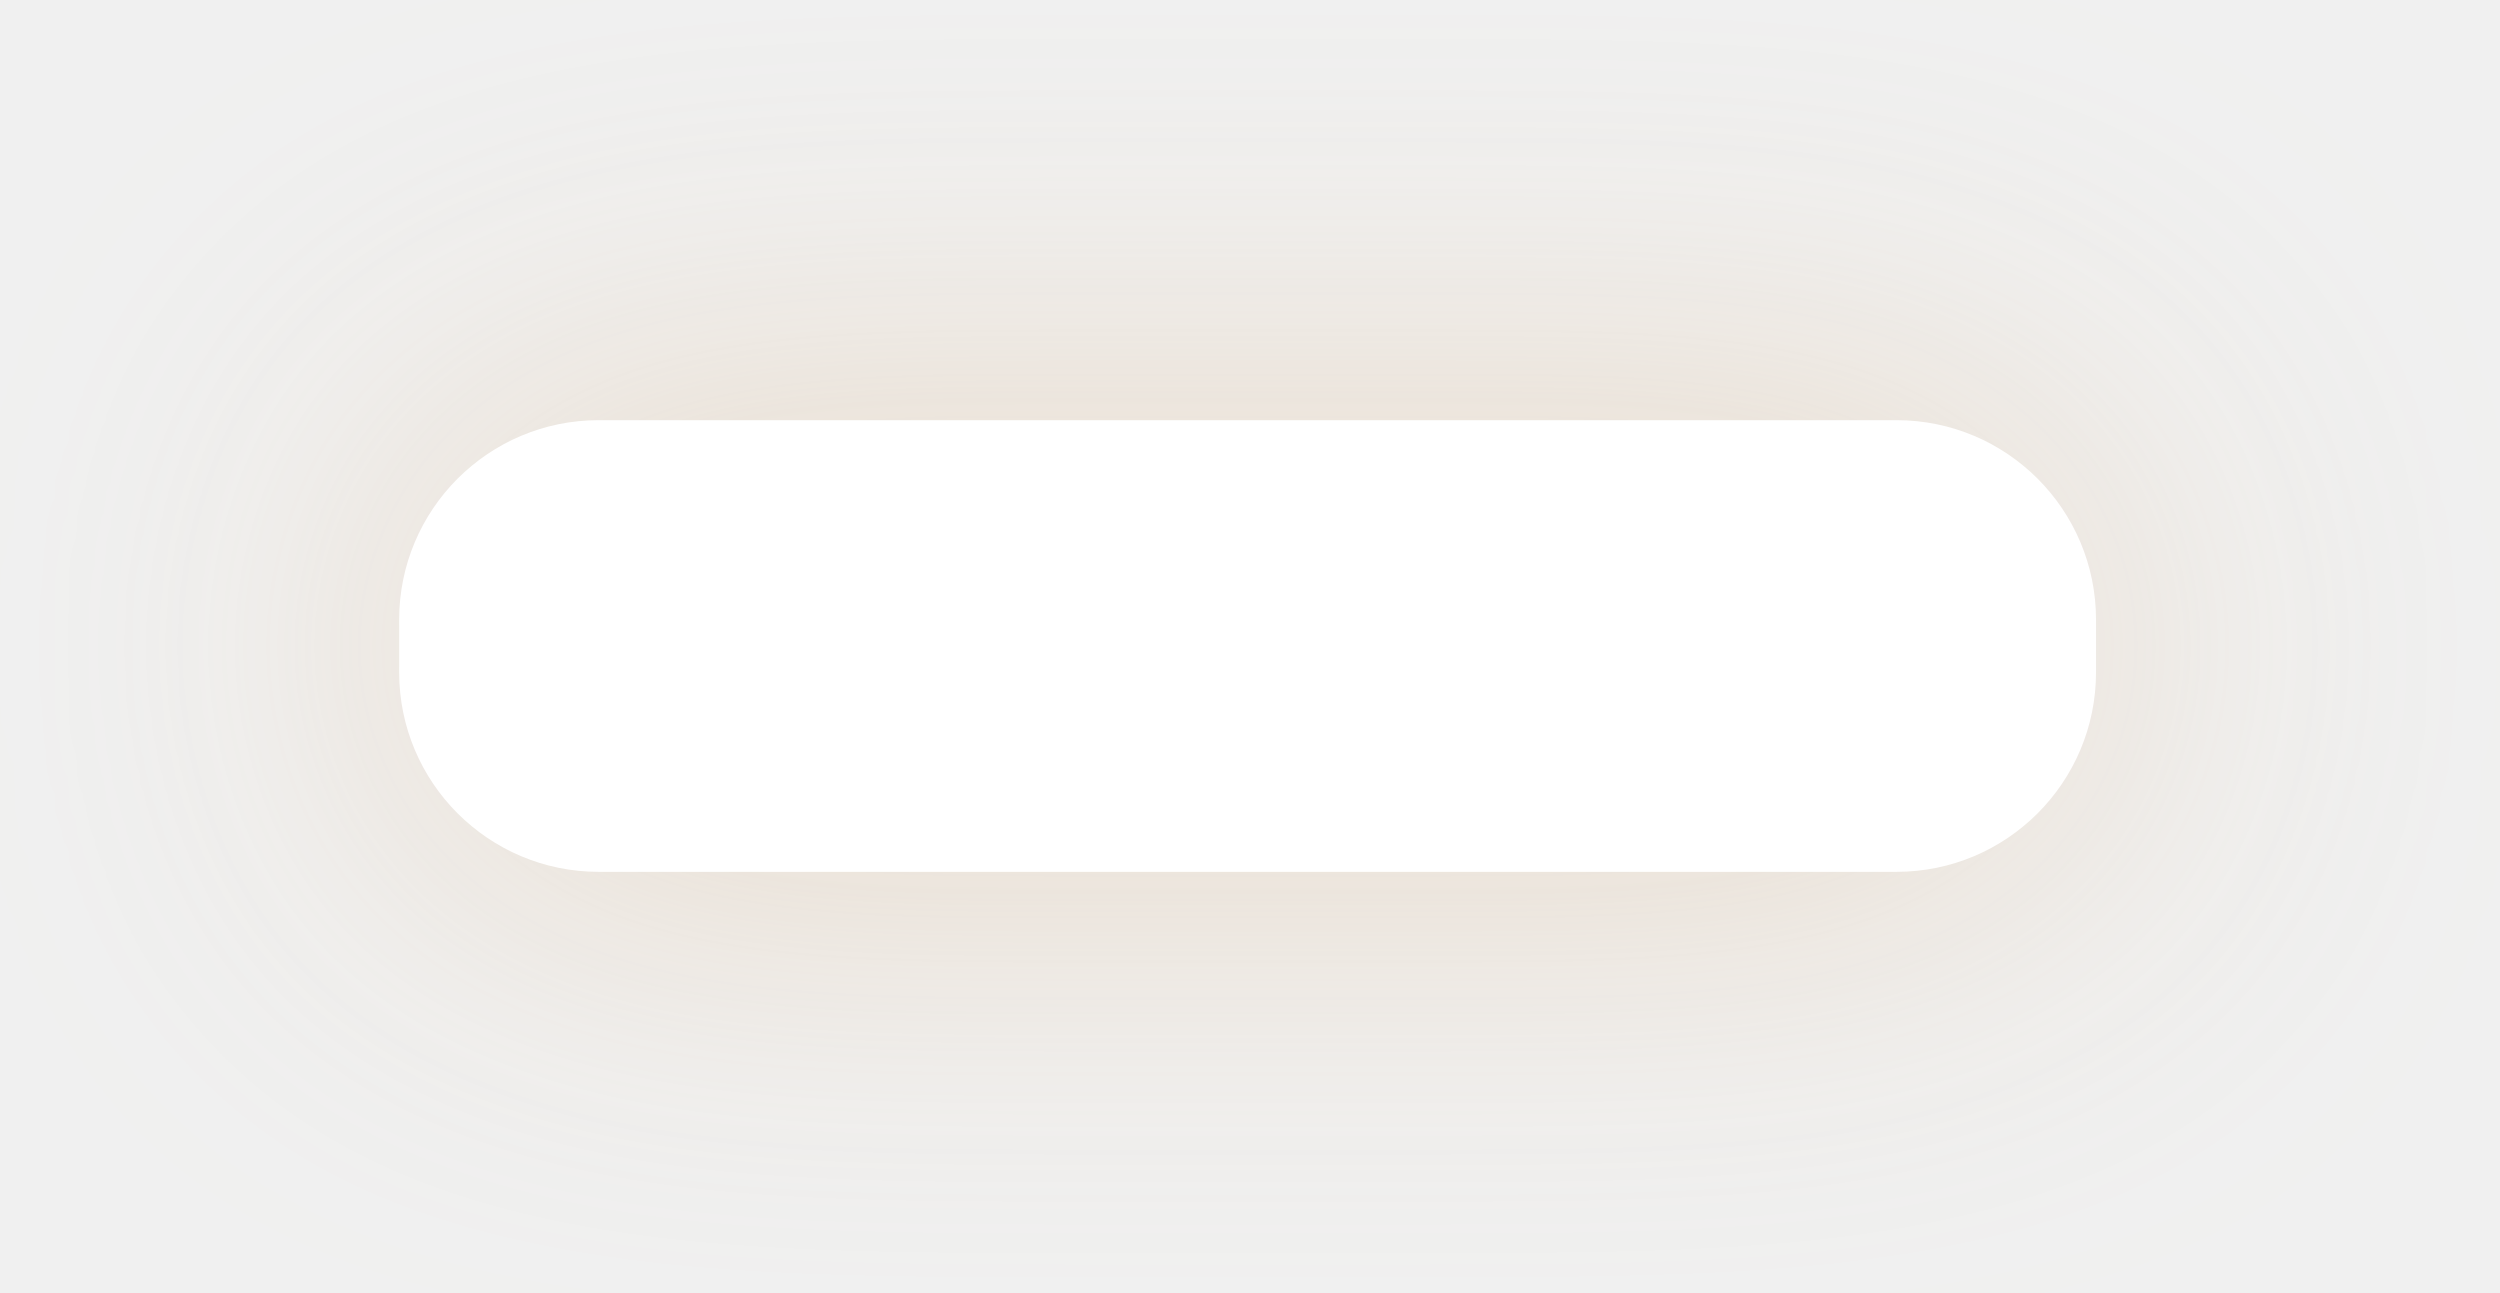
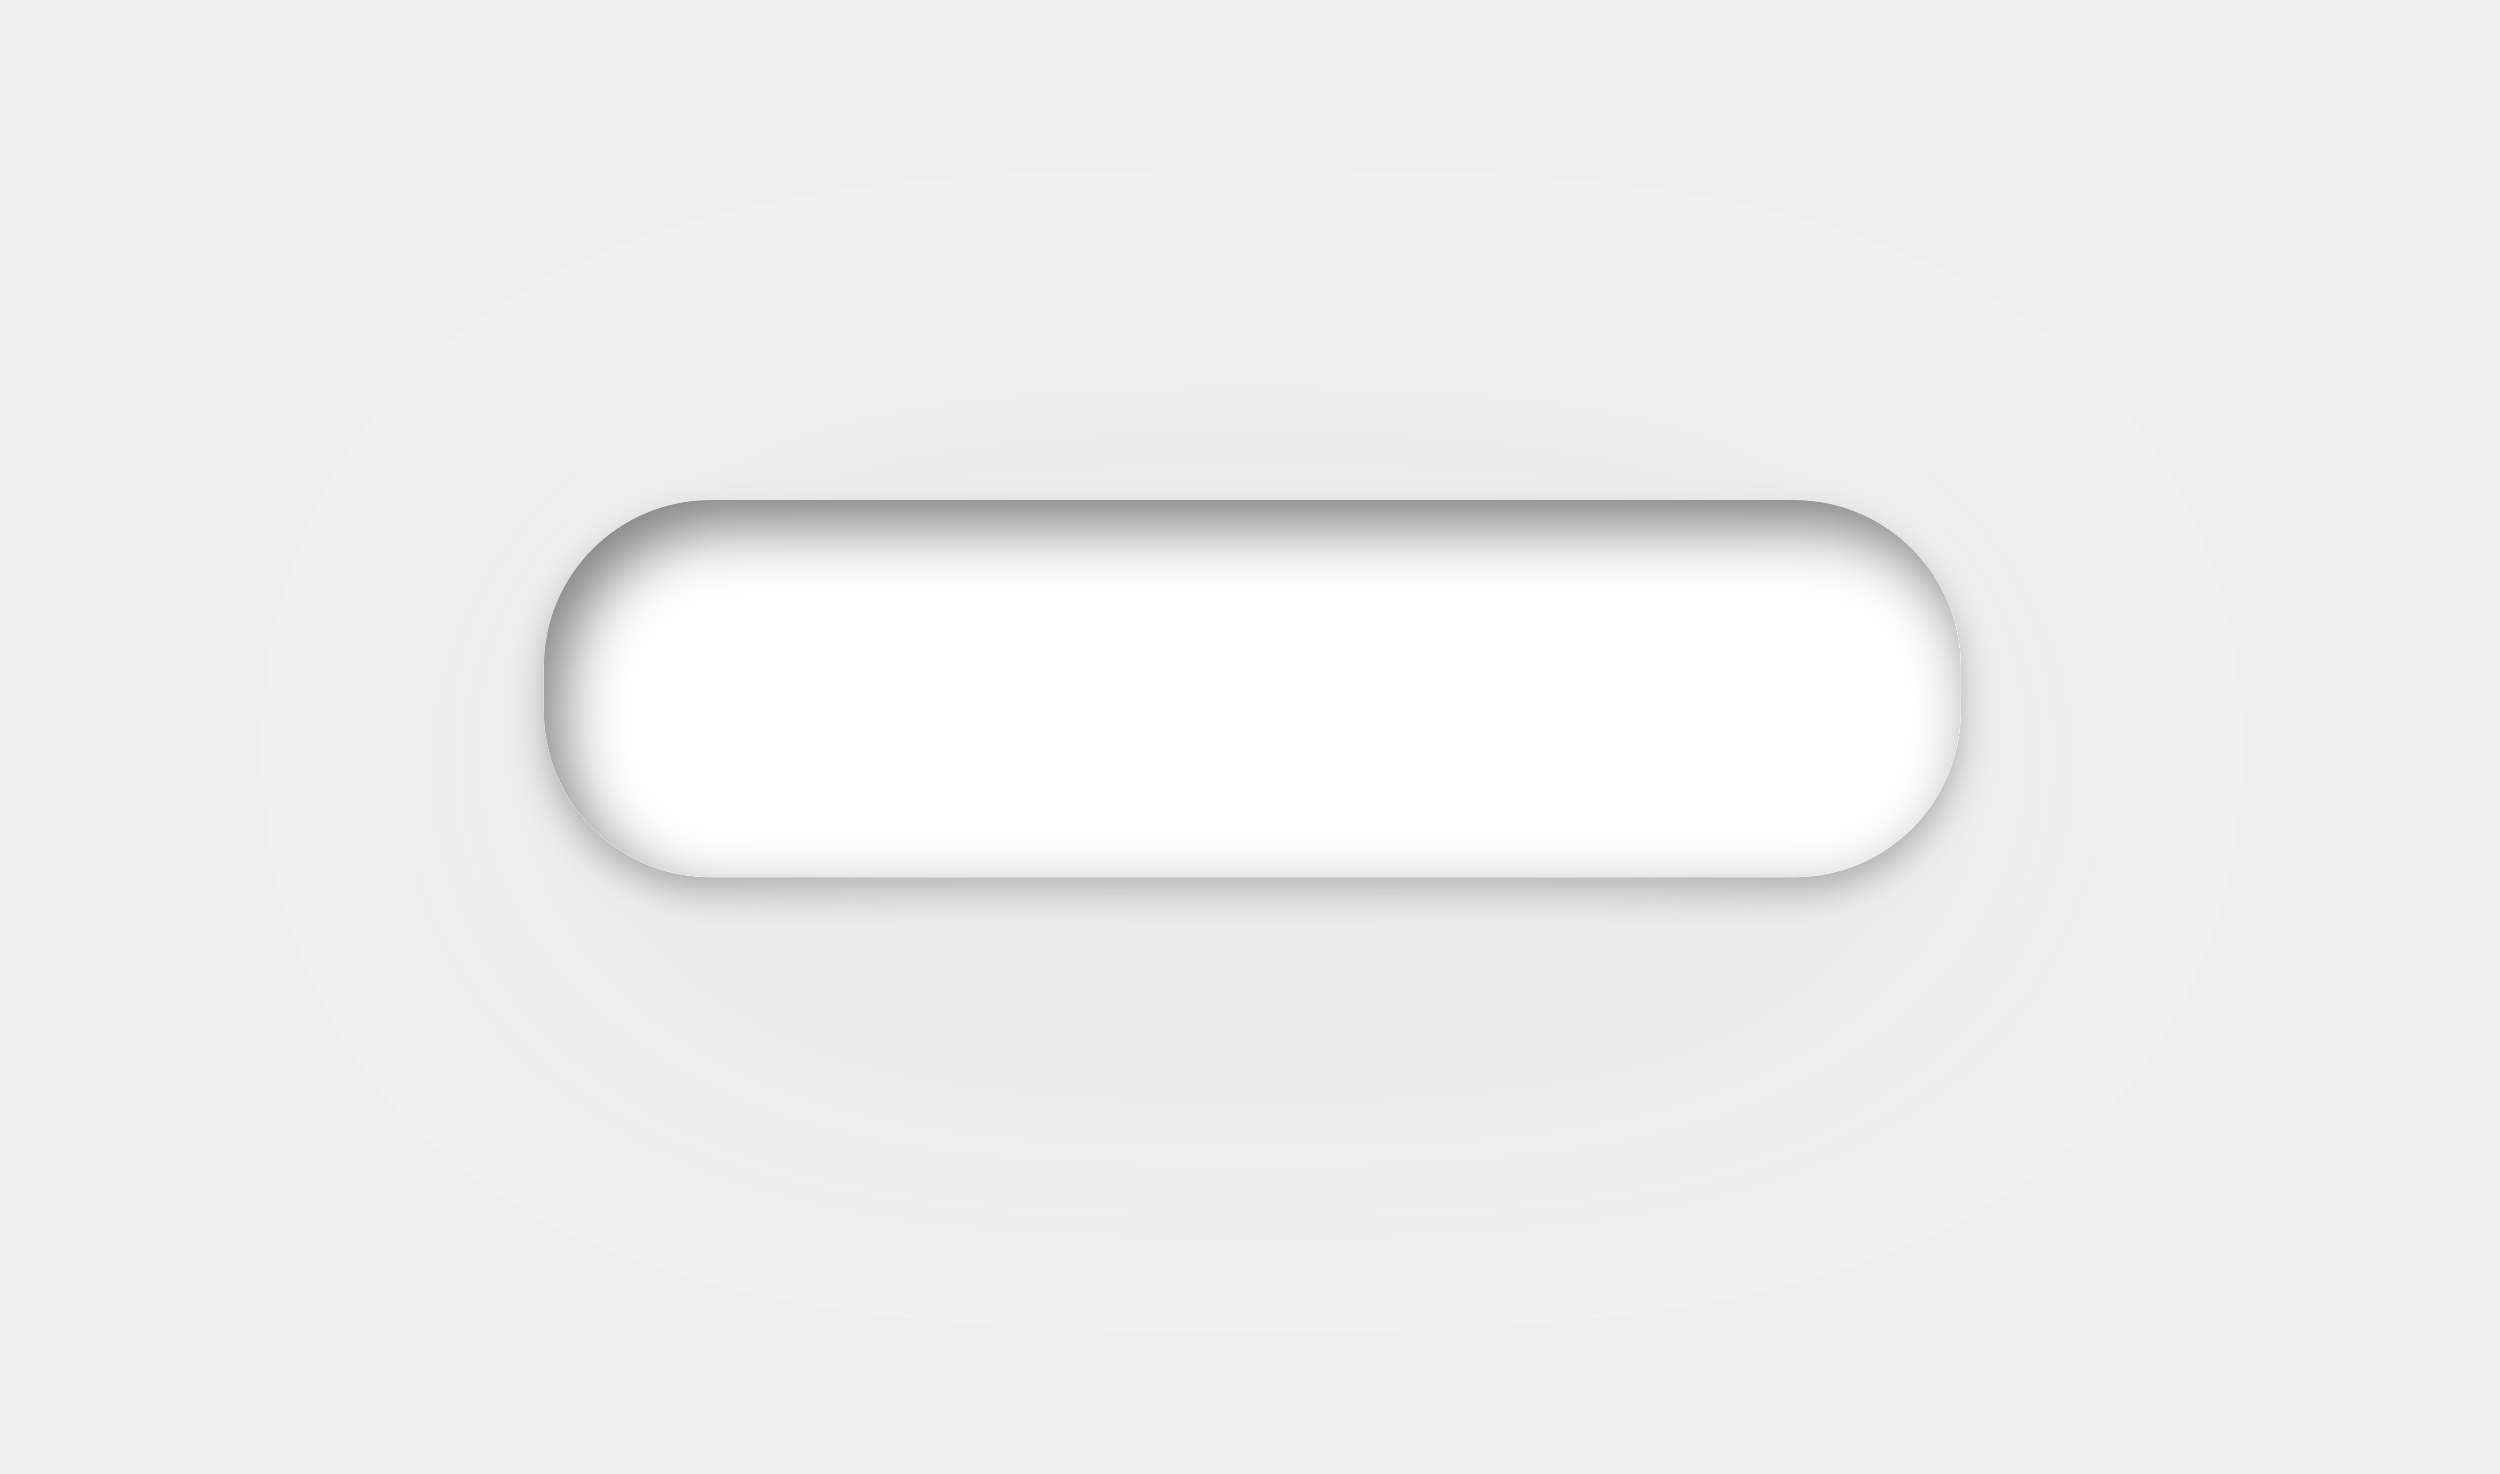
- <svg xmlns="http://www.w3.org/2000/svg" xmlns:xlink="http://www.w3.org/1999/xlink" width="238px" height="123px" viewBox="0 0 238 123" version="1.1">
+ <svg xmlns="http://www.w3.org/2000/svg" xmlns:xlink="http://www.w3.org/1999/xlink" width="285px" height="168px" viewBox="0 0 285 168" version="1.1">
  <defs>
-     <rect id="path-1" x="0" y="0" width="161.541" height="43" rx="19" />
-     <filter x="-37.1%" y="-139.5%" width="174.3%" height="379.1%" filterUnits="objectBoundingBox" id="filter-2">
-       <feOffset dx="0" dy="0" in="SourceAlpha" result="shadowOffsetOuter1" />
-       <feGaussianBlur stdDeviation="20" in="shadowOffsetOuter1" result="shadowBlurOuter1" />
-       <feColorMatrix values="0 0 0 0 0.859   0 0 0 0 0.702   0 0 0 0 0.506  0 0 0 0.359 0" type="matrix" in="shadowBlurOuter1" />
+     <filter x="-44.4%" y="-146.5%" width="188.9%" height="434.9%" filterUnits="objectBoundingBox" id="filter-1">
+       <feOffset dx="0" dy="2" in="SourceAlpha" result="shadowOffsetOuter1" />
+       <feGaussianBlur stdDeviation="2" in="shadowOffsetOuter1" result="shadowBlurOuter1" />
+       <feColorMatrix values="0 0 0 0 0   0 0 0 0 0   0 0 0 0 0  0 0 0 0.5 0" type="matrix" in="shadowBlurOuter1" result="shadowMatrixOuter1" />
+       <feMerge>
+         <feMergeNode in="shadowMatrixOuter1" />
+         <feMergeNode in="SourceGraphic" />
+       </feMerge>
+     </filter>
+     <rect id="path-2" x="0" y="0" width="161.541" height="43" rx="19" />
+     <filter x="-62.5%" y="-218.6%" width="225.0%" height="569.8%" filterUnits="objectBoundingBox" id="filter-3">
+       <feOffset dx="0" dy="7" in="SourceAlpha" result="shadowOffsetOuter1" />
+       <feGaussianBlur stdDeviation="32.5" in="shadowOffsetOuter1" result="shadowBlurOuter1" />
+       <feColorMatrix values="0 0 0 0 1   0 0 0 0 1   0 0 0 0 1  0 0 0 0.359 0" type="matrix" in="shadowBlurOuter1" />
+     </filter>
+     <filter x="-43.3%" y="-146.5%" width="186.7%" height="425.6%" filterUnits="objectBoundingBox" id="filter-4">
+       <feGaussianBlur stdDeviation="3.5" in="SourceAlpha" result="shadowBlurInner1" />
+       <feOffset dx="2" dy="3" in="shadowBlurInner1" result="shadowOffsetInner1" />
+       <feComposite in="shadowOffsetInner1" in2="SourceAlpha" operator="arithmetic" k2="-1" k3="1" result="shadowInnerInner1" />
+       <feColorMatrix values="0 0 0 0 0   0 0 0 0 0   0 0 0 0 0  0 0 0 0.5 0" type="matrix" in="shadowInnerInner1" />
    </filter>
  </defs>
  <g id="Page-1" stroke="none" stroke-width="1" fill="none" fill-rule="evenodd">
-     <g id="主界面" transform="translate(-69, -516)">
-       <g id="Group" transform="translate(107, 556)">
-         <g id="Rectangle-3">
-           <use fill="black" fill-opacity="1" filter="url(#filter-2)" xlink:href="#path-1" />
-           <use fill="#FFFFFF" fill-rule="evenodd" xlink:href="#path-1" />
+     <g id="主界面-copy-9" transform="translate(-45, -499)">
+       <g id="Group-2" transform="translate(34, 556)">
+         <g id="Group" filter="url(#filter-1)" transform="translate(73, 0)">
+           <g id="Rectangle-3">
+             <use fill="black" fill-opacity="1" filter="url(#filter-3)" xlink:href="#path-2" />
+             <use fill="#FFFFFF" fill-rule="evenodd" xlink:href="#path-2" />
+             <use fill="black" fill-opacity="1" filter="url(#filter-4)" xlink:href="#path-2" />
+           </g>
        </g>
      </g>
    </g>
  </g>
</svg>
